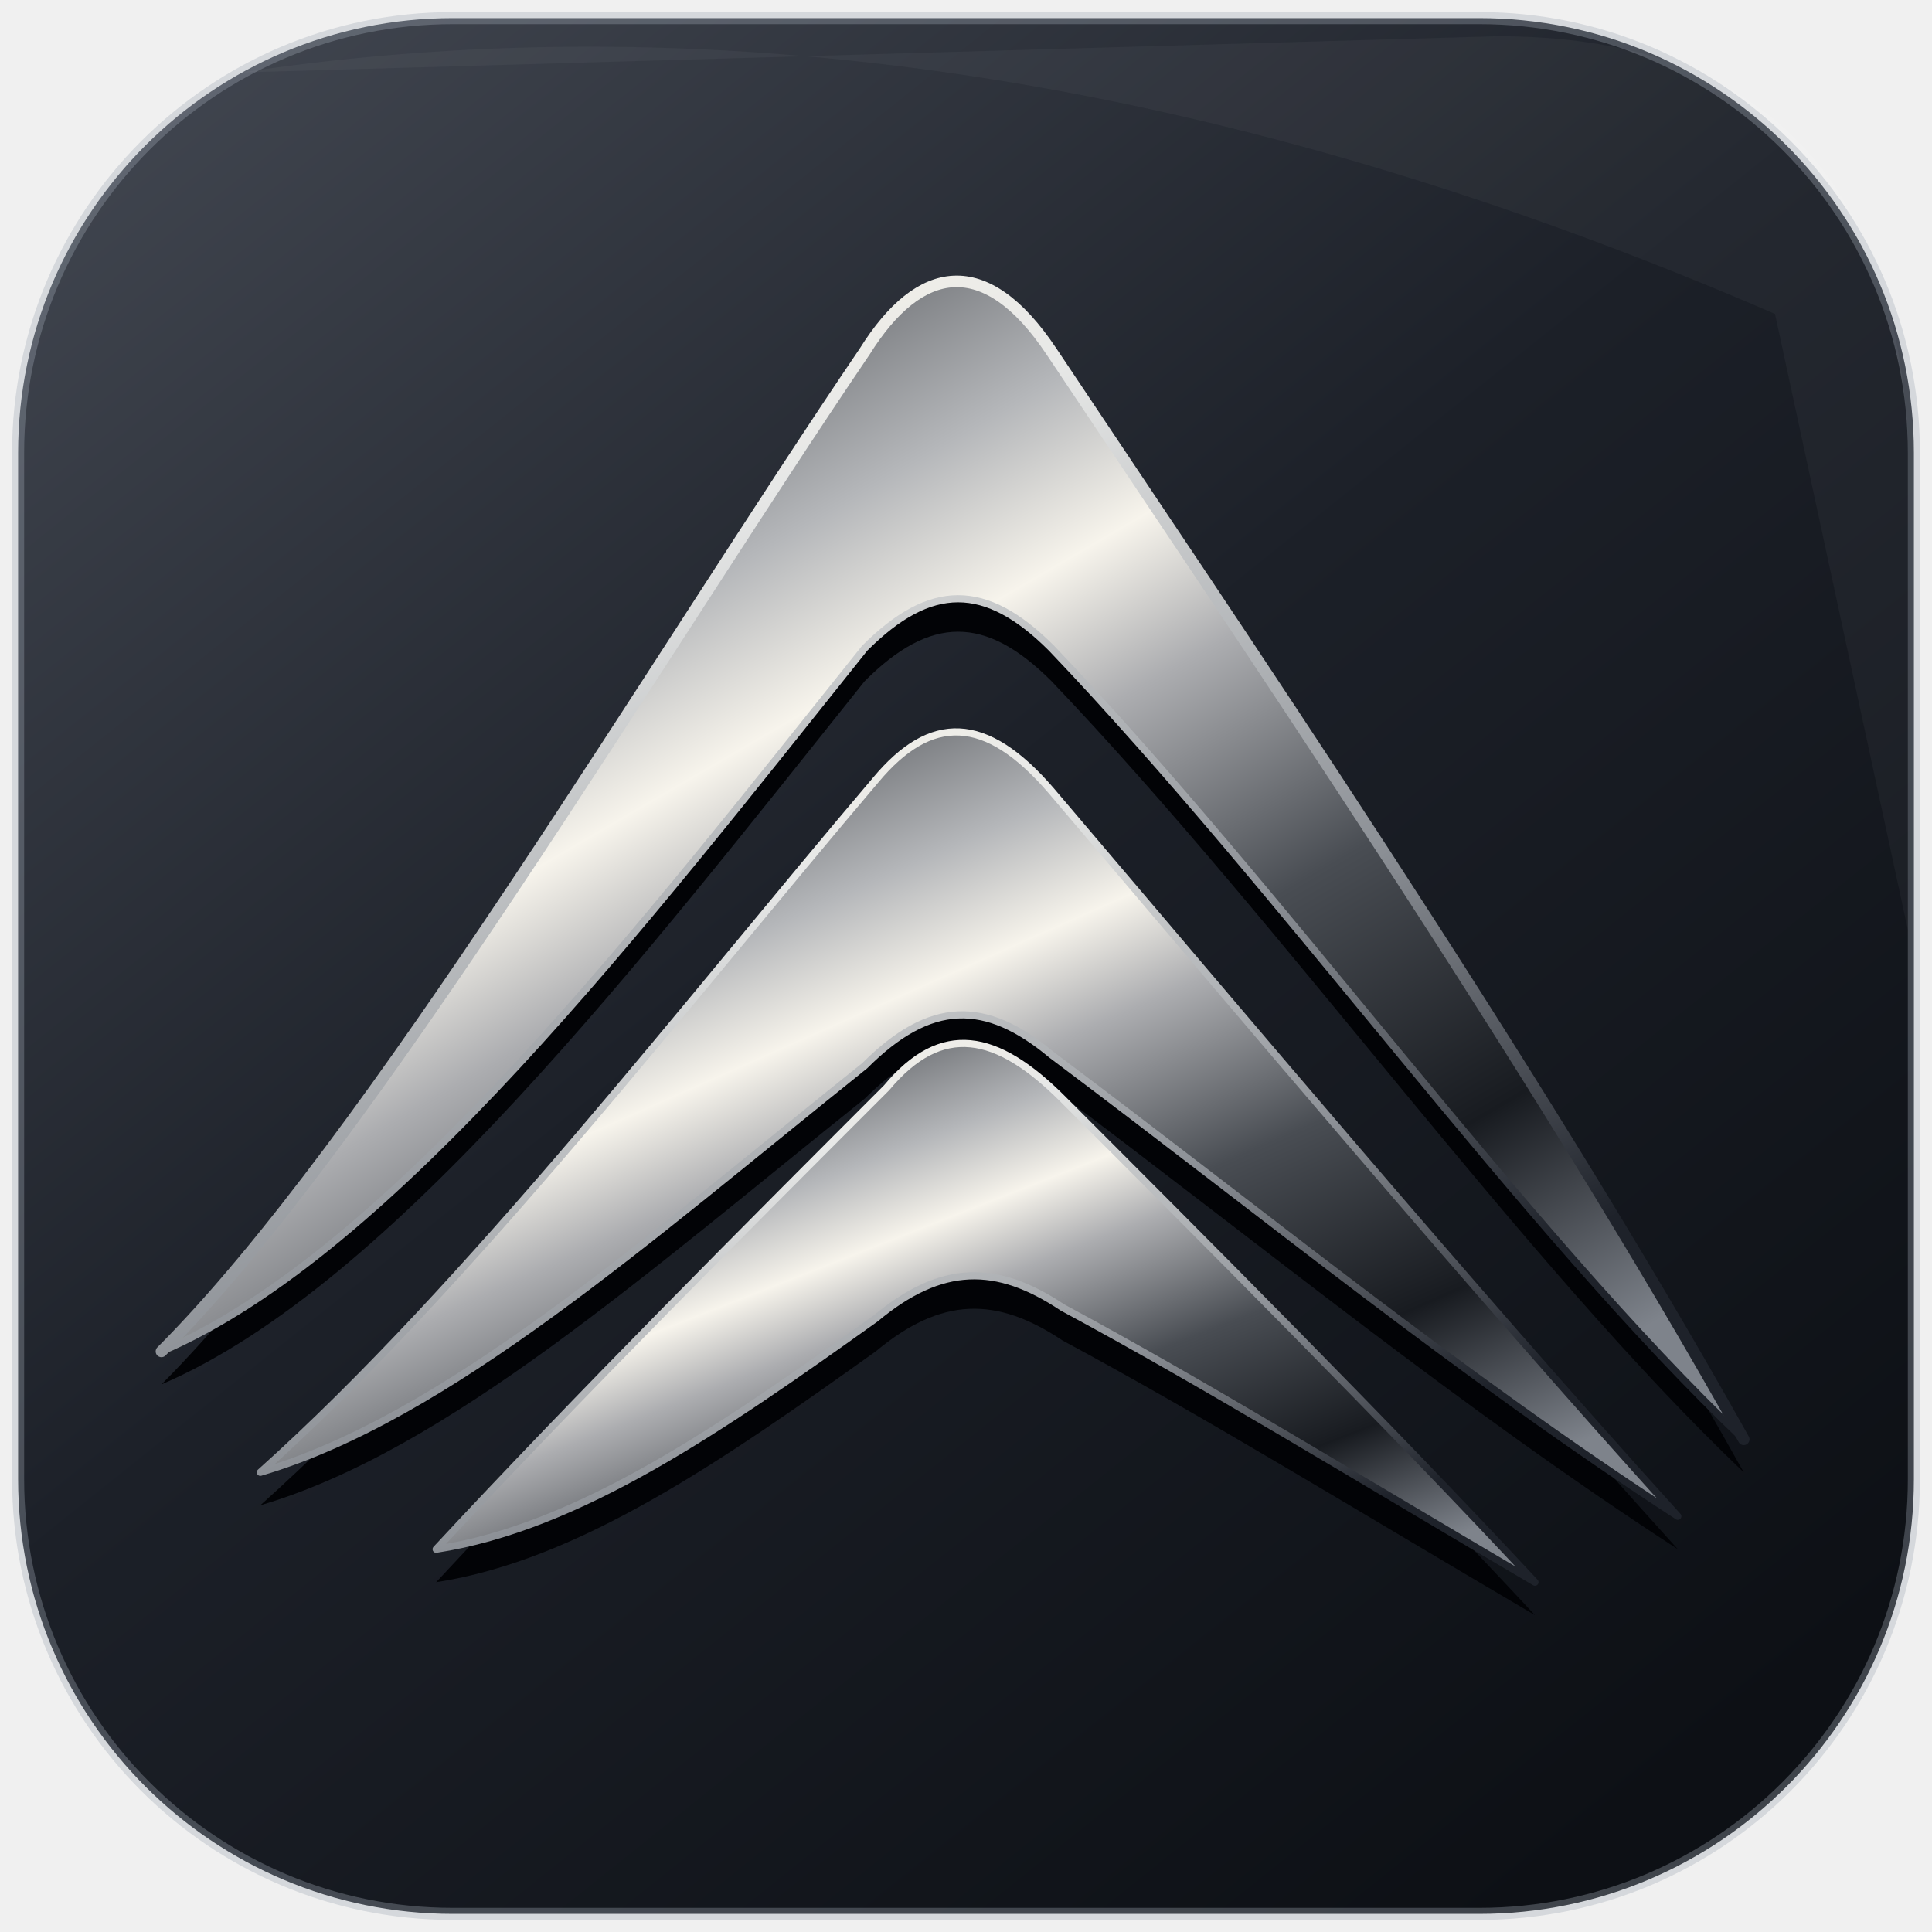
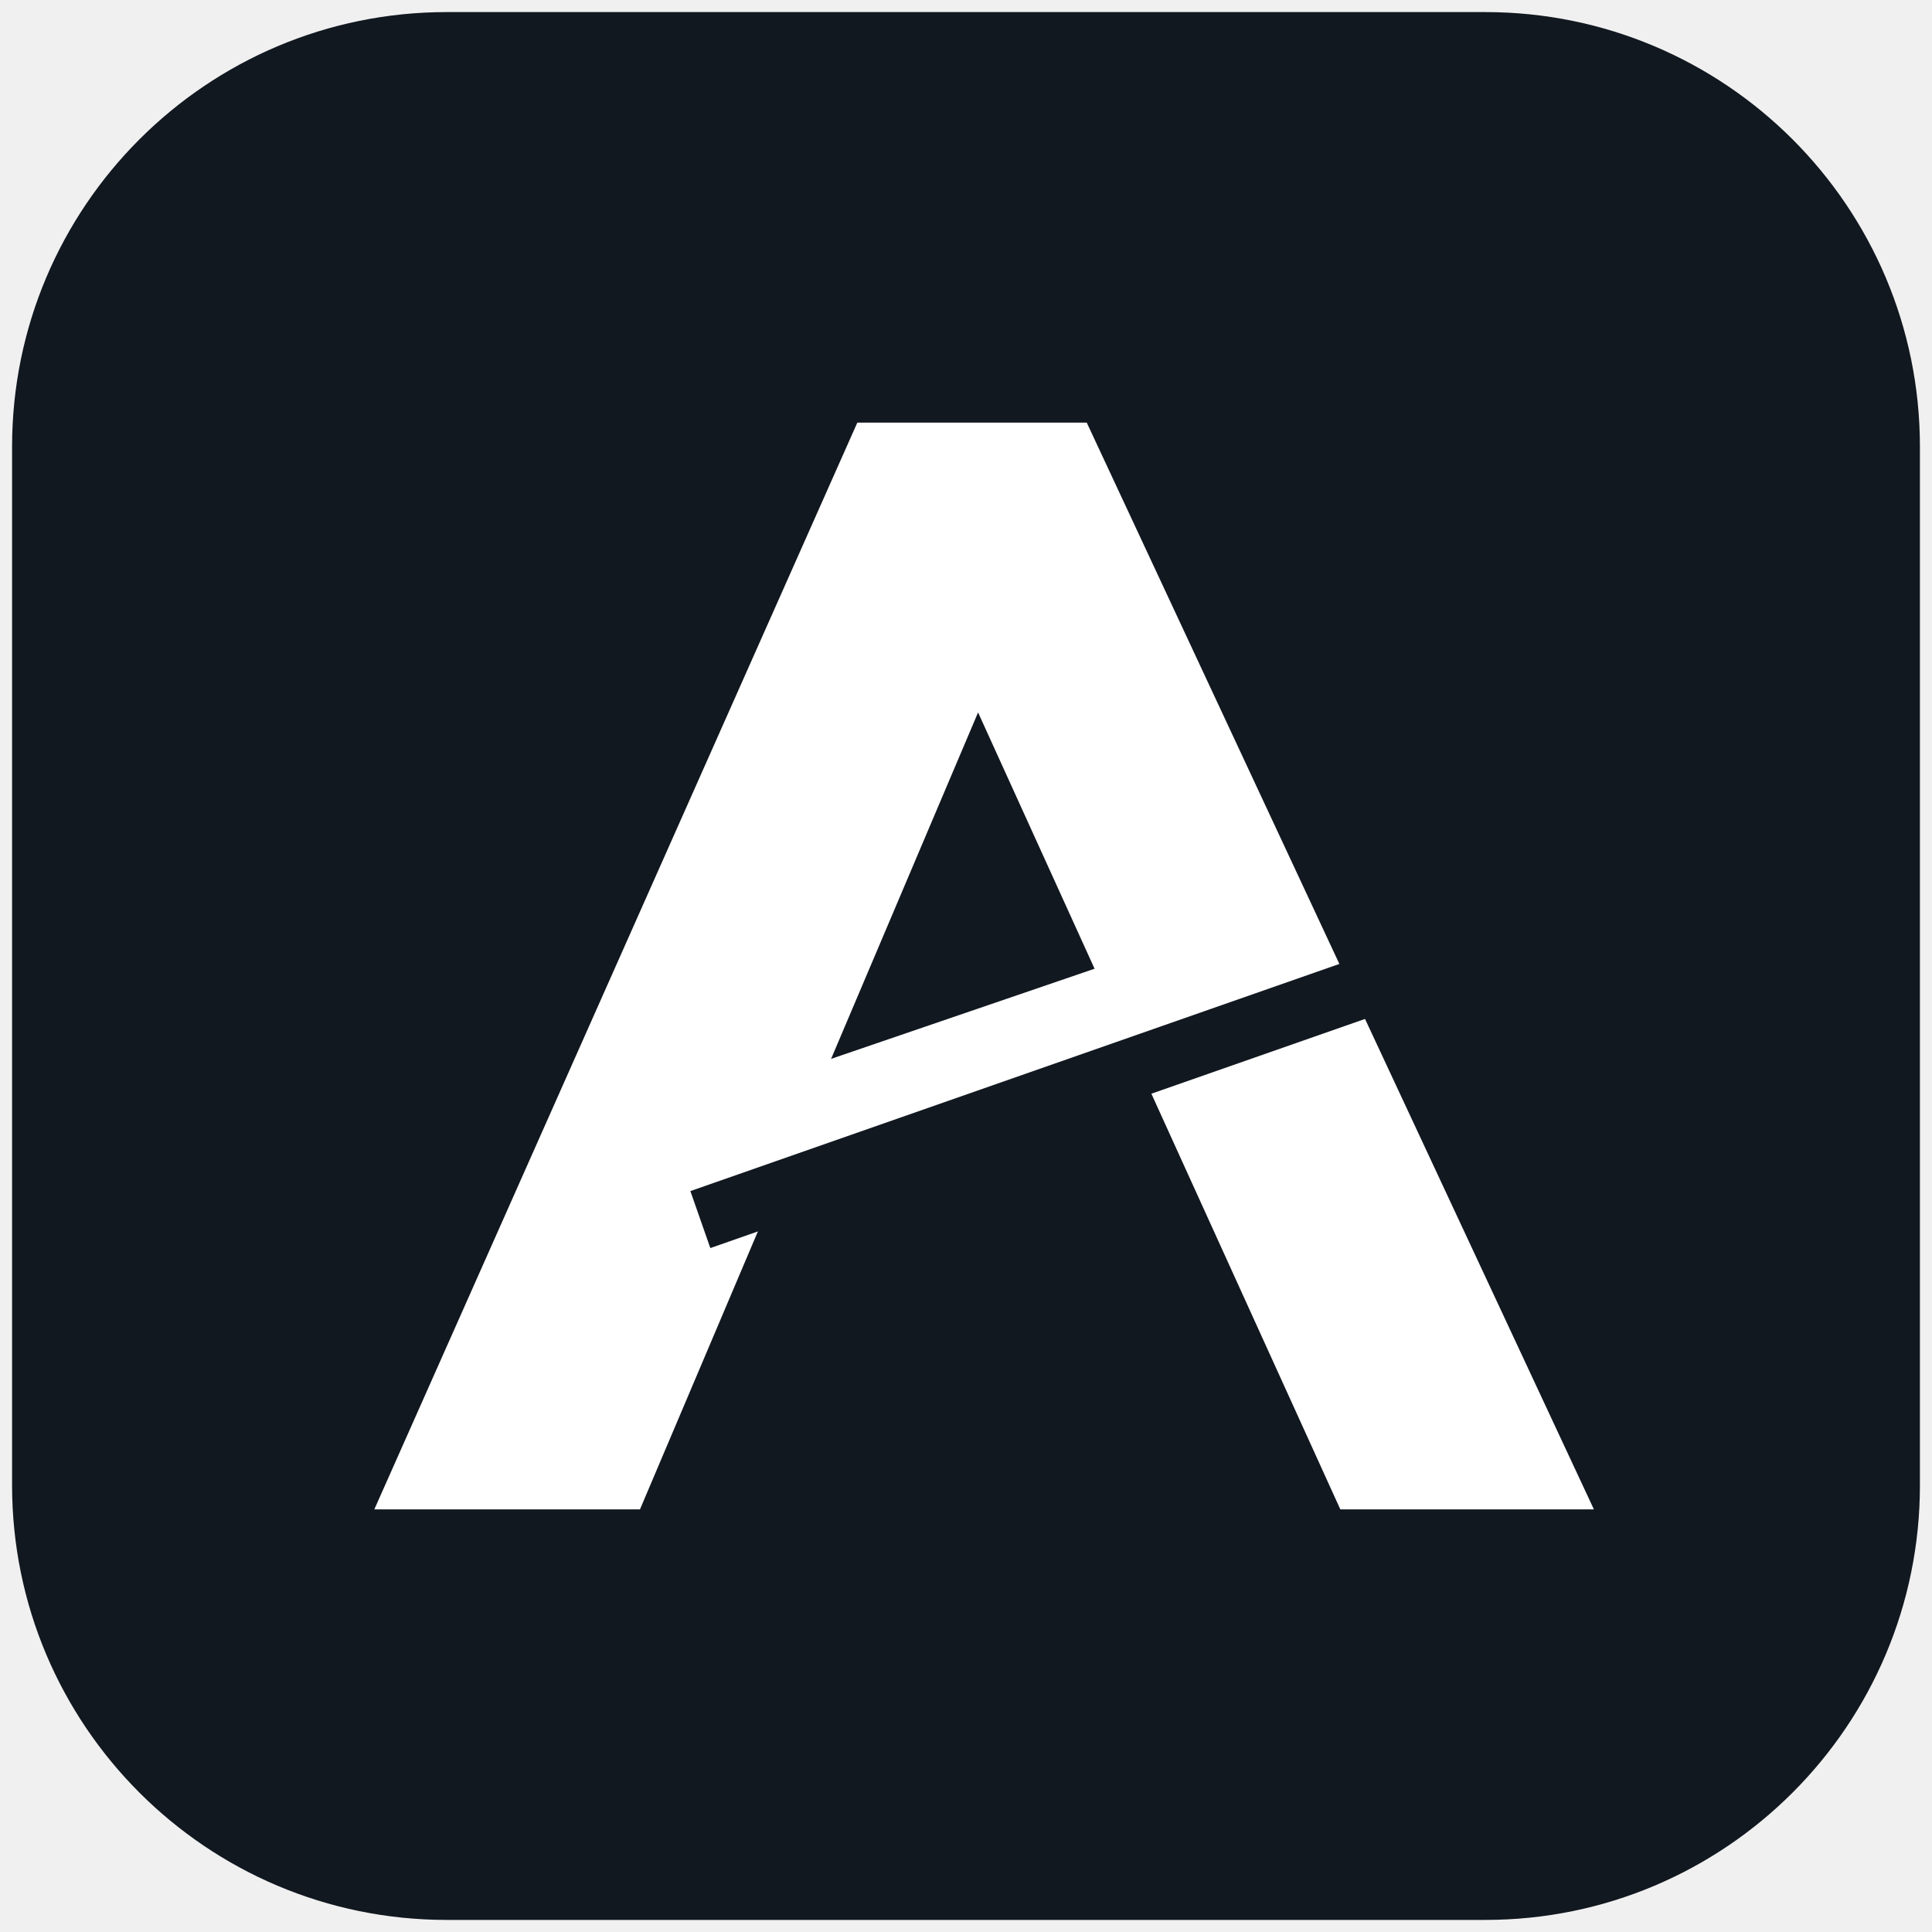
<svg xmlns="http://www.w3.org/2000/svg" viewBox="0 0 160 160" role="img" aria-label="ALTO">
-   <defs>
-     <linearGradient id="chrome" x1=".1" y1=".1" x2=".82" y2="1">
-       <stop stop-color="#383b40" />
-       <stop offset=".24" stop-color="#b5b7ba" />
-       <stop offset=".35" stop-color="#f7f4ec" />
-       <stop offset=".45" stop-color="#acadb0" />
-       <stop offset=".62" stop-color="#494d53" />
-       <stop offset=".82" stop-color="#181b20" />
-       <stop offset="1" stop-color="#7e838b" />
-     </linearGradient>
-     <linearGradient id="edge" x1="0" y1="0" x2=".6" y2="1">
-       <stop stop-color="#fff9ec" />
-       <stop offset=".3" stop-color="#e7e8e7" />
-       <stop offset=".7" stop-color="#8c9096" />
-       <stop offset="1" stop-color="#1e222a" />
-     </linearGradient>
-     <linearGradient id="word-silver" x1="0" y1="0" x2="0" y2="1">
-       <stop stop-color="#fffefb" />
-       <stop offset=".42" stop-color="#d8d9db" />
-       <stop offset=".66" stop-color="#a9adb2" />
-       <stop offset="1" stop-color="#e4e5e5" />
-     </linearGradient>
-   </defs>
-   <defs>
-     <linearGradient id="icon-bg" x1="0" y1="0" x2=".8" y2="1">
-       <stop stop-color="#444953" />
-       <stop offset=".5" stop-color="#1c2028" />
-       <stop offset="1" stop-color="#0d1015" />
-     </linearGradient>
-   </defs>
-   <rect x="1.5" y="1.5" width="157" height="157" rx="36" fill="url(#icon-bg)" stroke="#a2a9b556" />
-   <path d="M20 6Q80-3 147 26L158 77V36Q156 3 124 3Z" fill="#ffffff09" />
-   <g transform="translate(7 10) scale(.91)">
-     <g fill="#020306" transform="translate(0 3)">
-       <path d="M7 112 C26 93 52 49 71 21 C76 13 82 12 88 21 C104 45 132 86 151 120 C131 101 109 70 88 48 C82 42 77 42 71 48 C51 73 28 103 7 112Z" />
-       <path d="M16 123 C35 106 55 80 72 60 C77 54 82 54 88 61 C105 81 126 106 145 127 C125 114 108 100 88 85 C82 80 77 80 71 86 C51 102 33 118 16 123Z" />
-       <path d="M32 130 C45 116 61 100 73 88 C78 82 83 83 89 89 C101 101 119 119 132 133 C115 123 102 115 89 108 C83 104 78 104 72 109 C58 119 45 128 32 130Z" />
+   <rect x="1" y="1" width="158" height="158" rx="36" fill="#121820" />
+   <g transform="translate(26 24) scale(1.0)">
+     <defs>
+       <mask id="cut">
+         <rect width="115" height="115" fill="white" />
+         <path d="M32 77 L92 56" stroke="black" stroke-width="5" stroke-linecap="butt" />
+       </mask>
+     </defs>
+     <g mask="url(#cut)" fill="#ffffff">
+       <path d="M5 101 45 11 64 11 106 101 85 101 55 35 27 101Z" />
+       <path d="M34 77 81 61 77 52 39 65Z" />
    </g>
-     <g fill="url(#chrome)" stroke="url(#edge)" stroke-width=".65" stroke-linejoin="round">
-       <path d="M7 112 C26 93 52 49 71 21 C76 13 82 12 88 21 C104 45 132 86 151 120 C131 101 109 70 88 48 C82 42 77 42 71 48 C51 73 28 103 7 112Z" />
-       <path d="M16 123 C35 106 55 80 72 60 C77 54 82 54 88 61 C105 81 126 106 145 127 C125 114 108 100 88 85 C82 80 77 80 71 86 C51 102 33 118 16 123Z" />
-       <path d="M32 130 C45 116 61 100 73 88 C78 82 83 83 89 89 C101 101 119 119 132 133 C115 123 102 115 89 108 C83 104 78 104 72 109 C58 119 45 128 32 130Z" />
-     </g>
-     <path d="M7 112 C26 93 52 49 71 21 C76 13 82 12 88 21 C104 45 132 86 151 120" fill="none" stroke="url(#edge)" stroke-width="1.05" stroke-linecap="round" />
  </g>
</svg>
